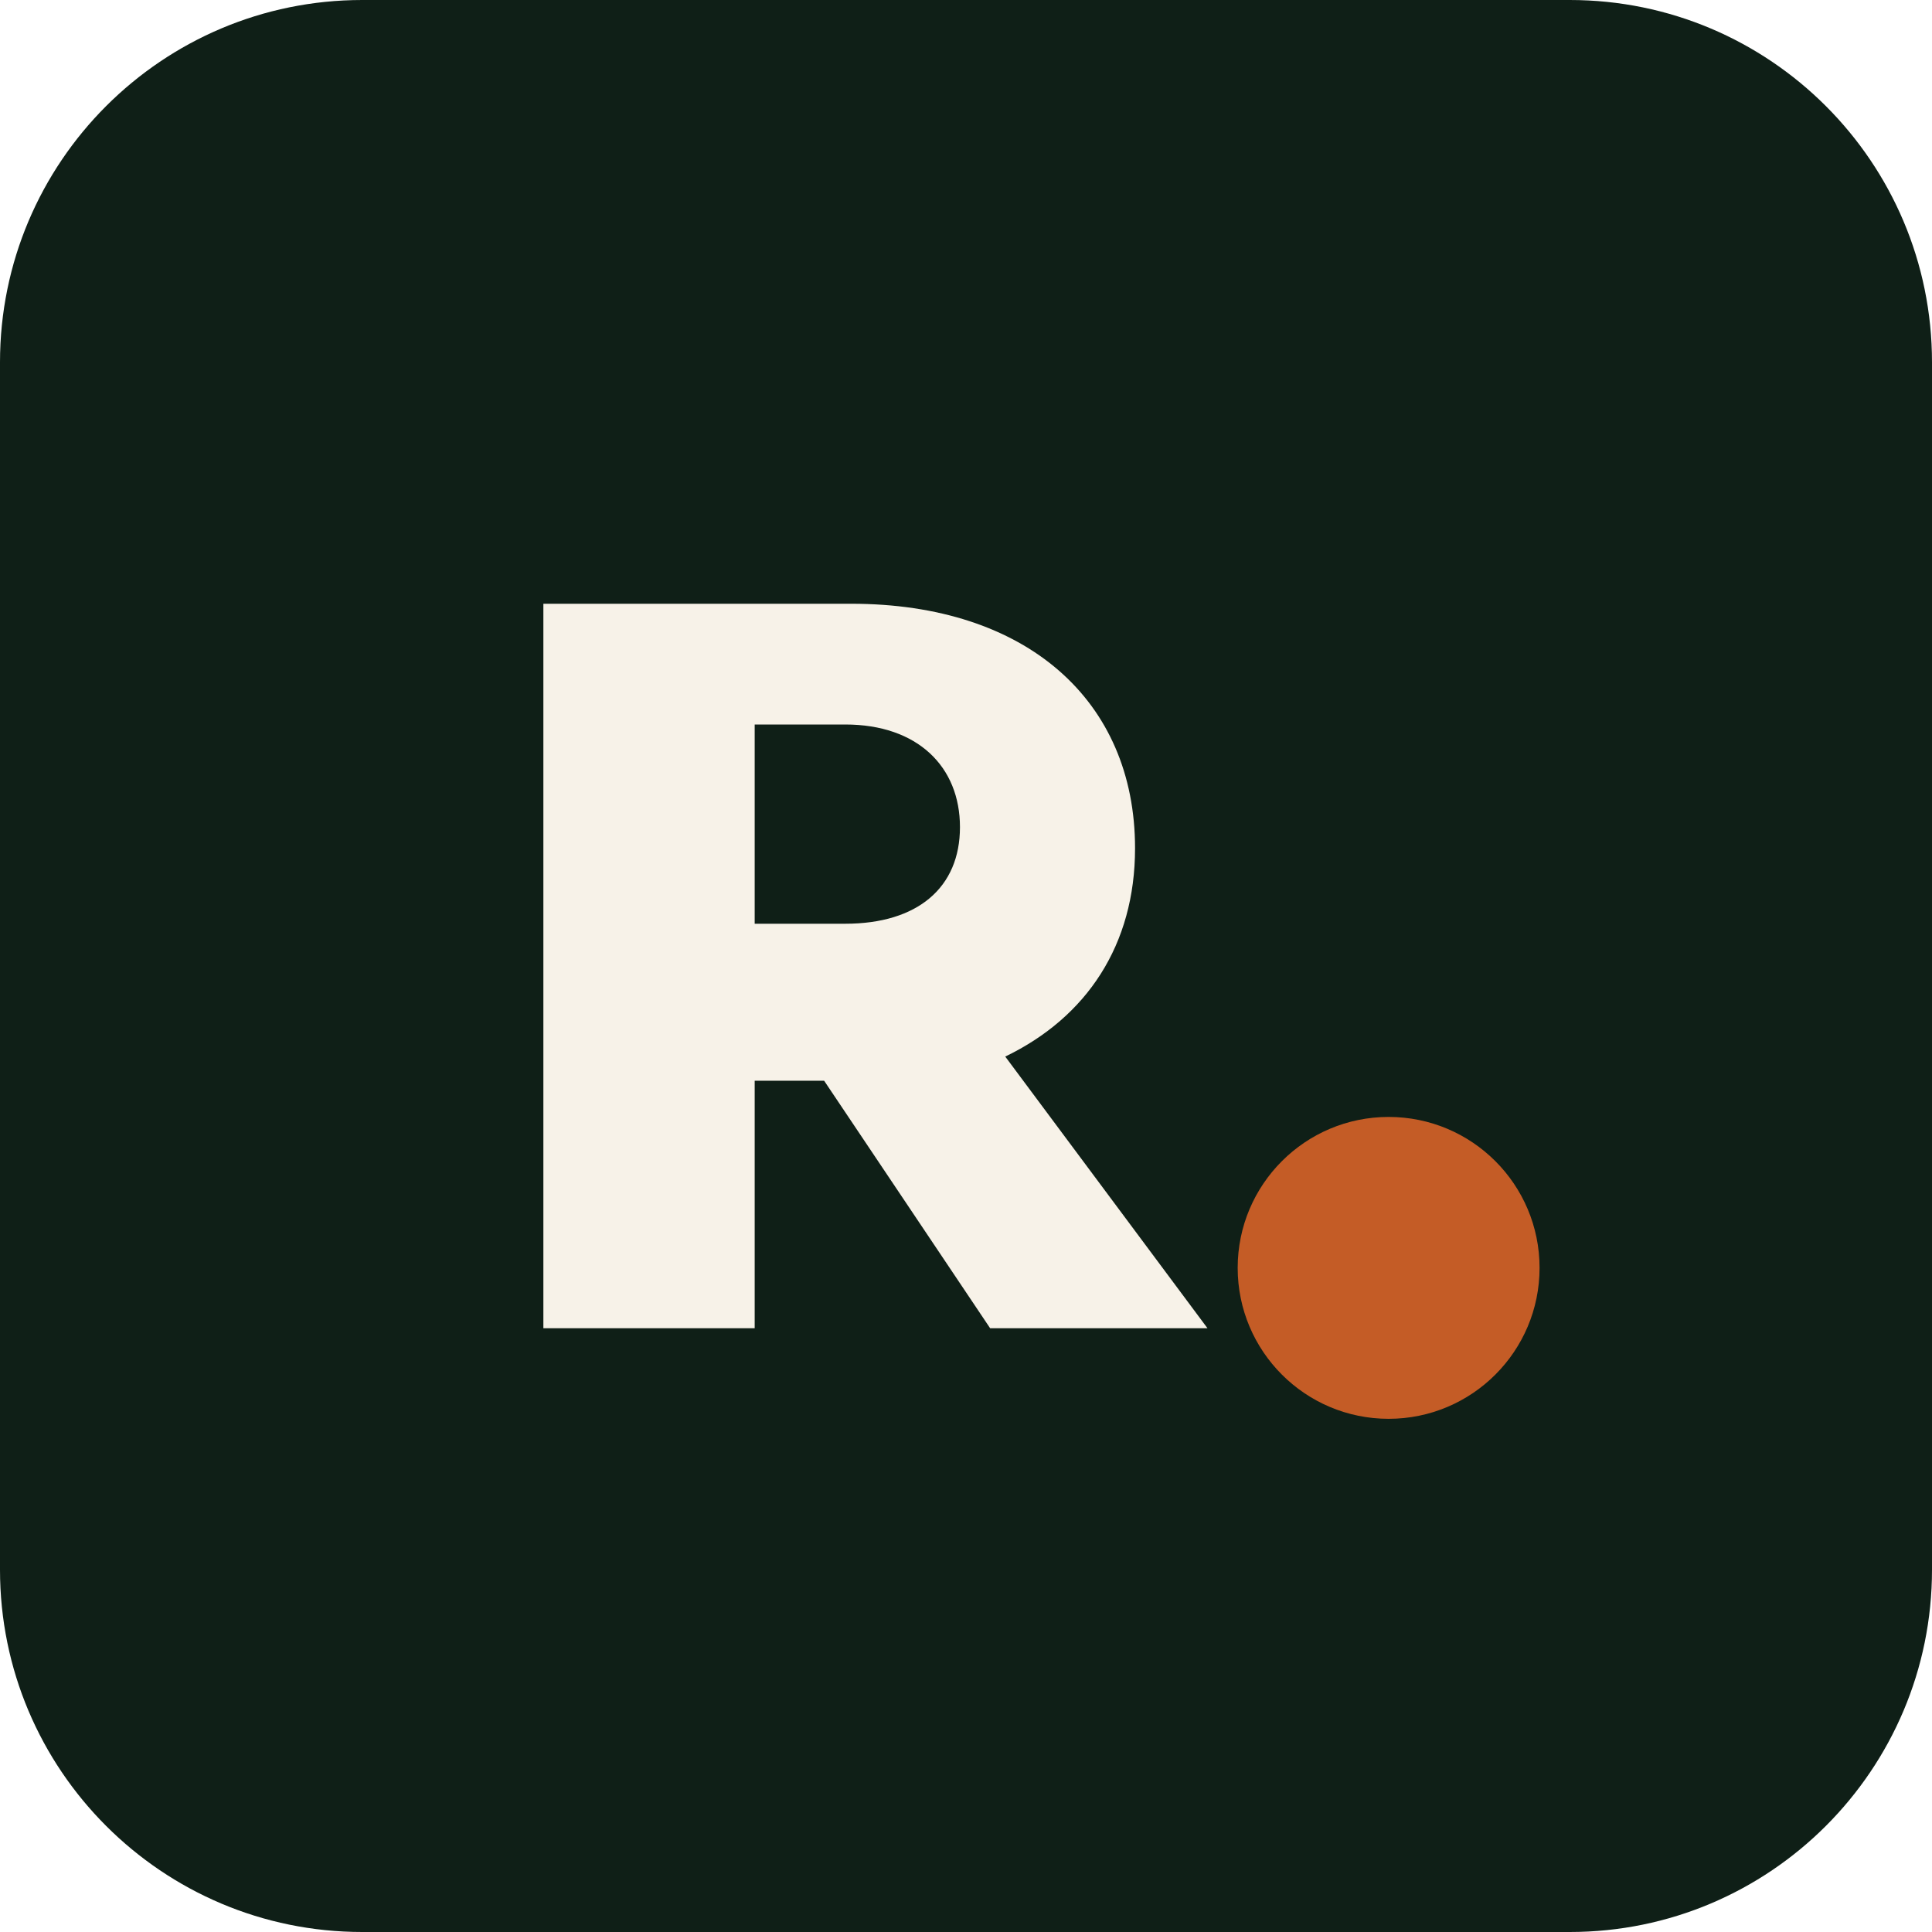
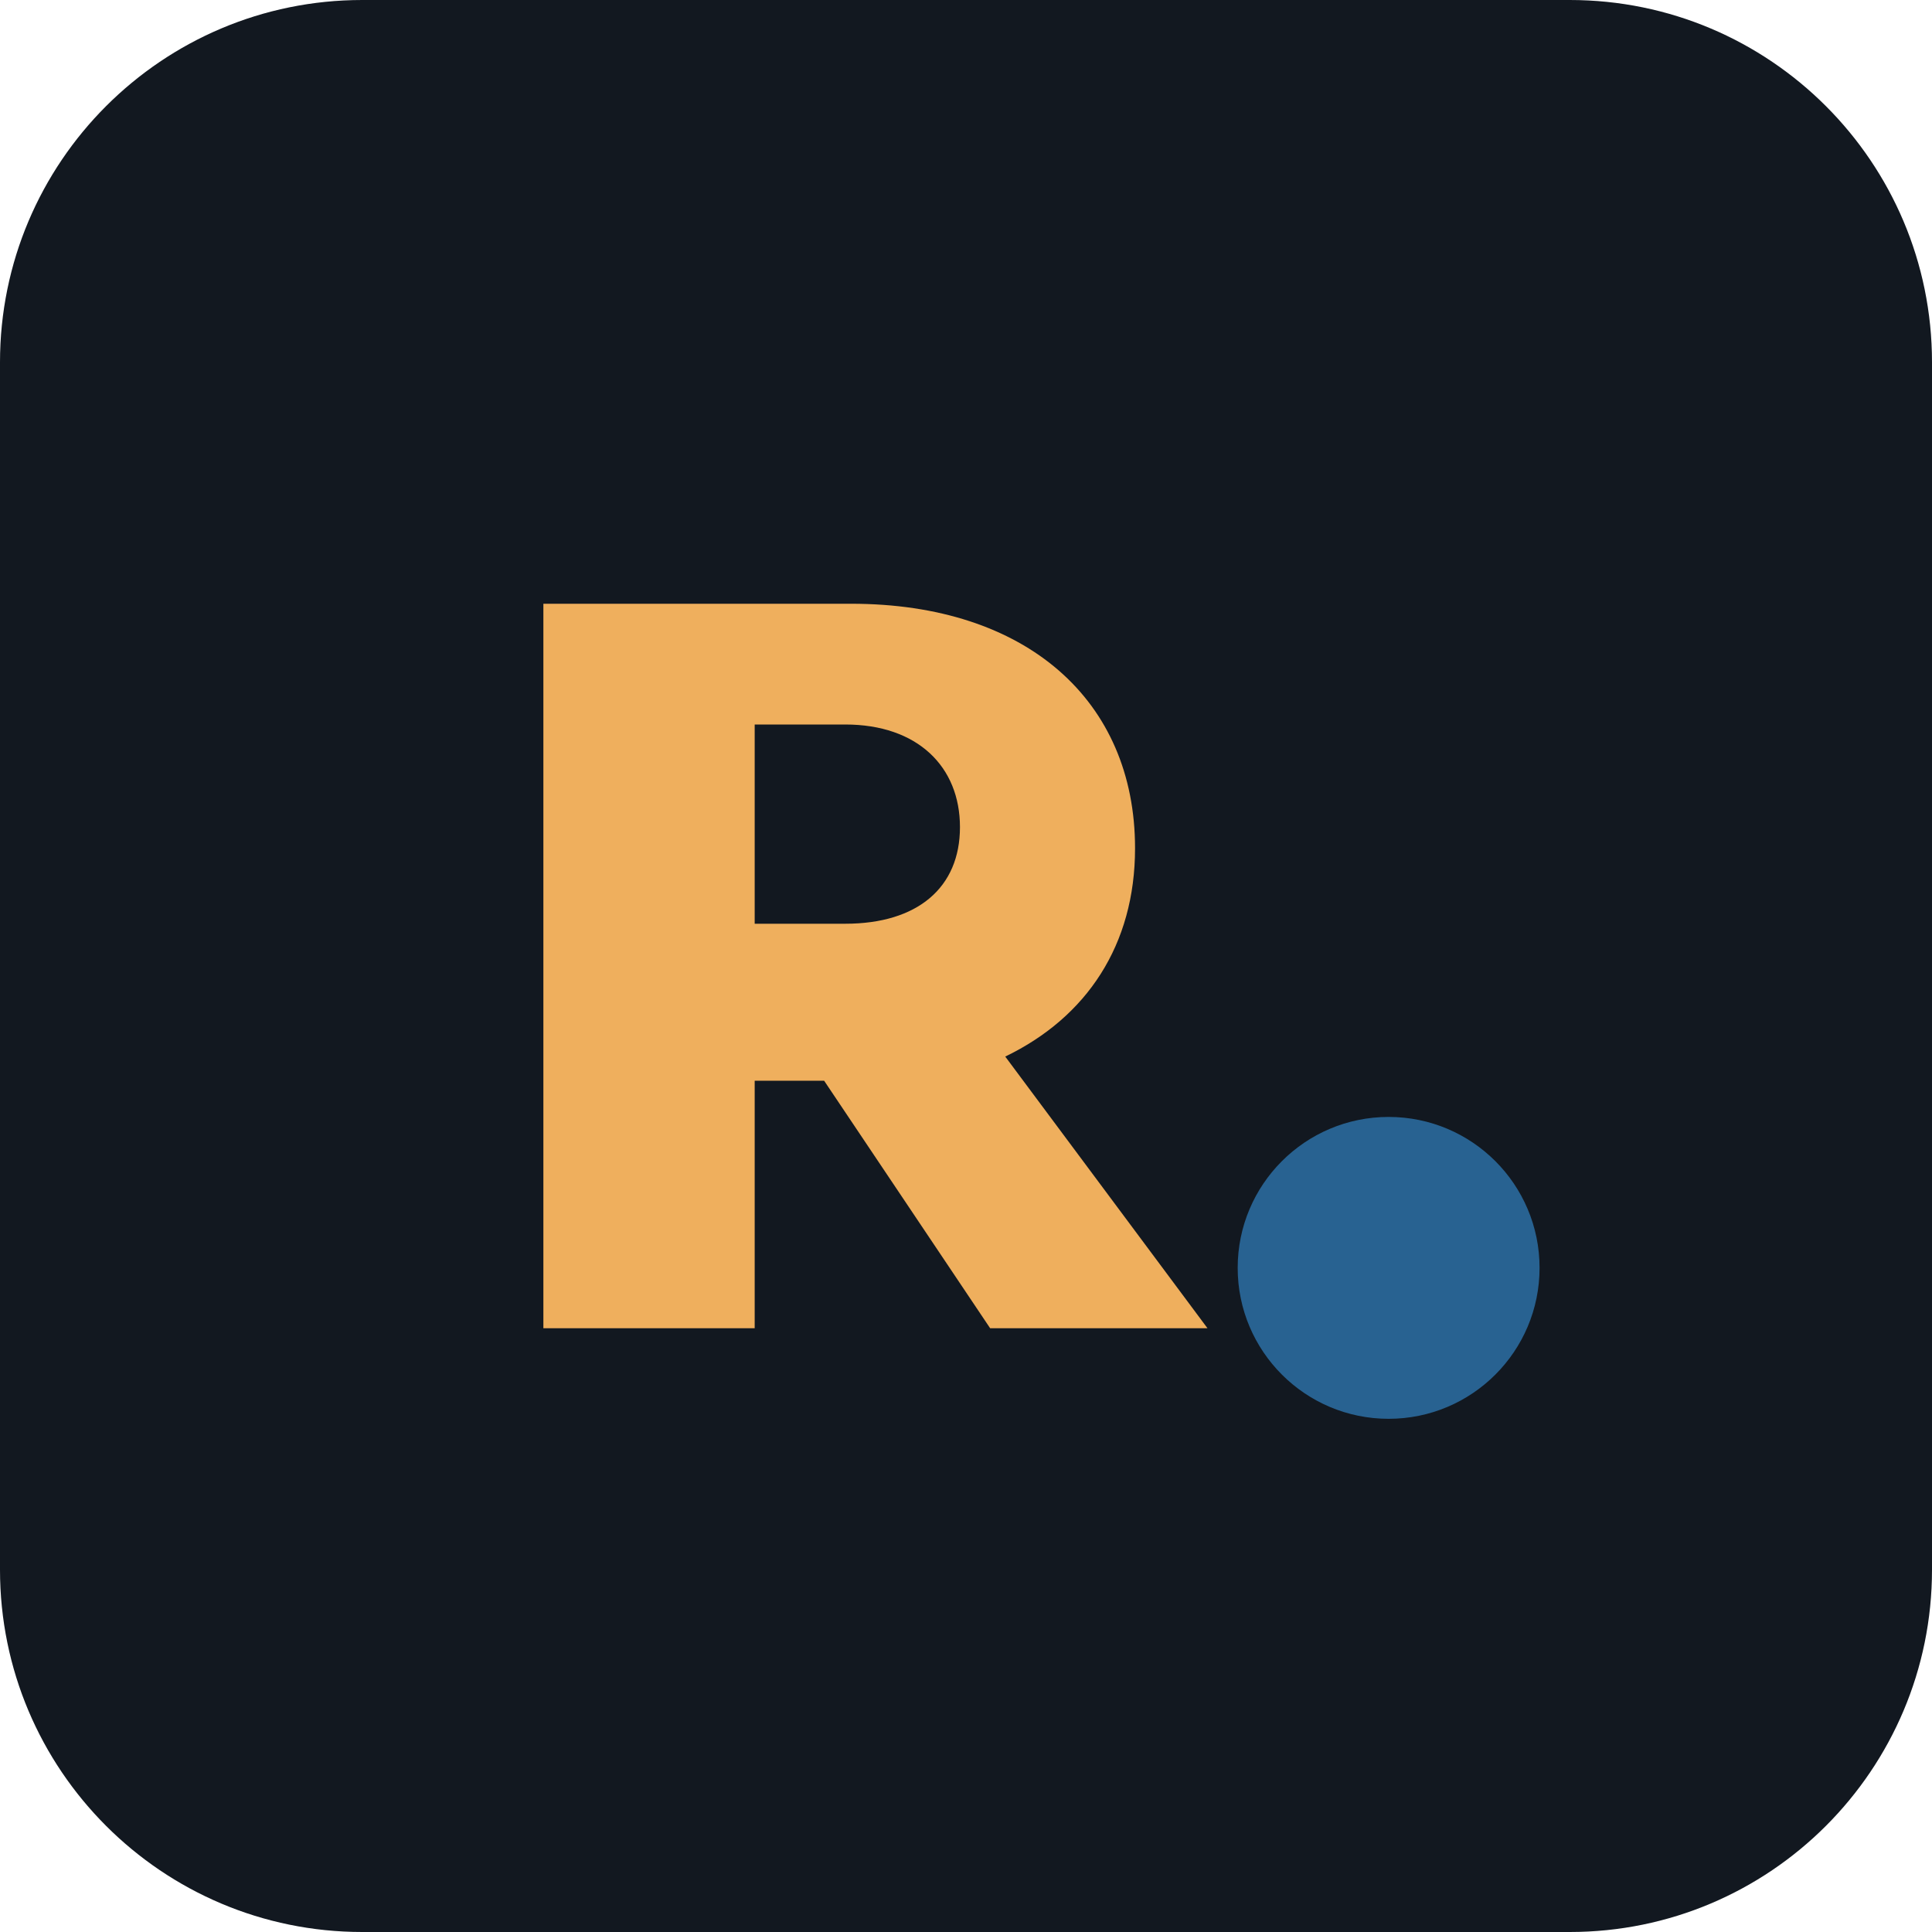
<svg xmlns="http://www.w3.org/2000/svg" viewBox="0 0 64 64" fill="none">
-   <rect width="64" height="64" rx="12" fill="#0F1F17" />
-   <path d="M18 44V20h10.2c5.8 0 9.4 3.2 9.4 8.1 0 3.2-1.6 5.6-4.3 6.9L40 44h-7.2l-5.5-8.2H25V44H18zm7-13.4h3c2.4 0 3.8-1.2 3.8-3.2S30.4 24 28 24H25v6.6z" fill="#F7F2E8" />
-   <circle cx="46" cy="42" r="5" fill="#C45C26" />
+   <rect width="64" height="64" rx="12" fill="#121820" />
+   <path d="M18 44V20h10.2c5.8 0 9.4 3.2 9.4 8.1 0 3.2-1.6 5.6-4.3 6.9L40 44h-7.2l-5.5-8.2H25V44H18zm7-13.4h3c2.4 0 3.8-1.2 3.8-3.2S30.4 24 28 24H25v6.6z" fill="#EFAF5D" />
+   <circle cx="46" cy="42" r="5" fill="#286291" />
</svg>
